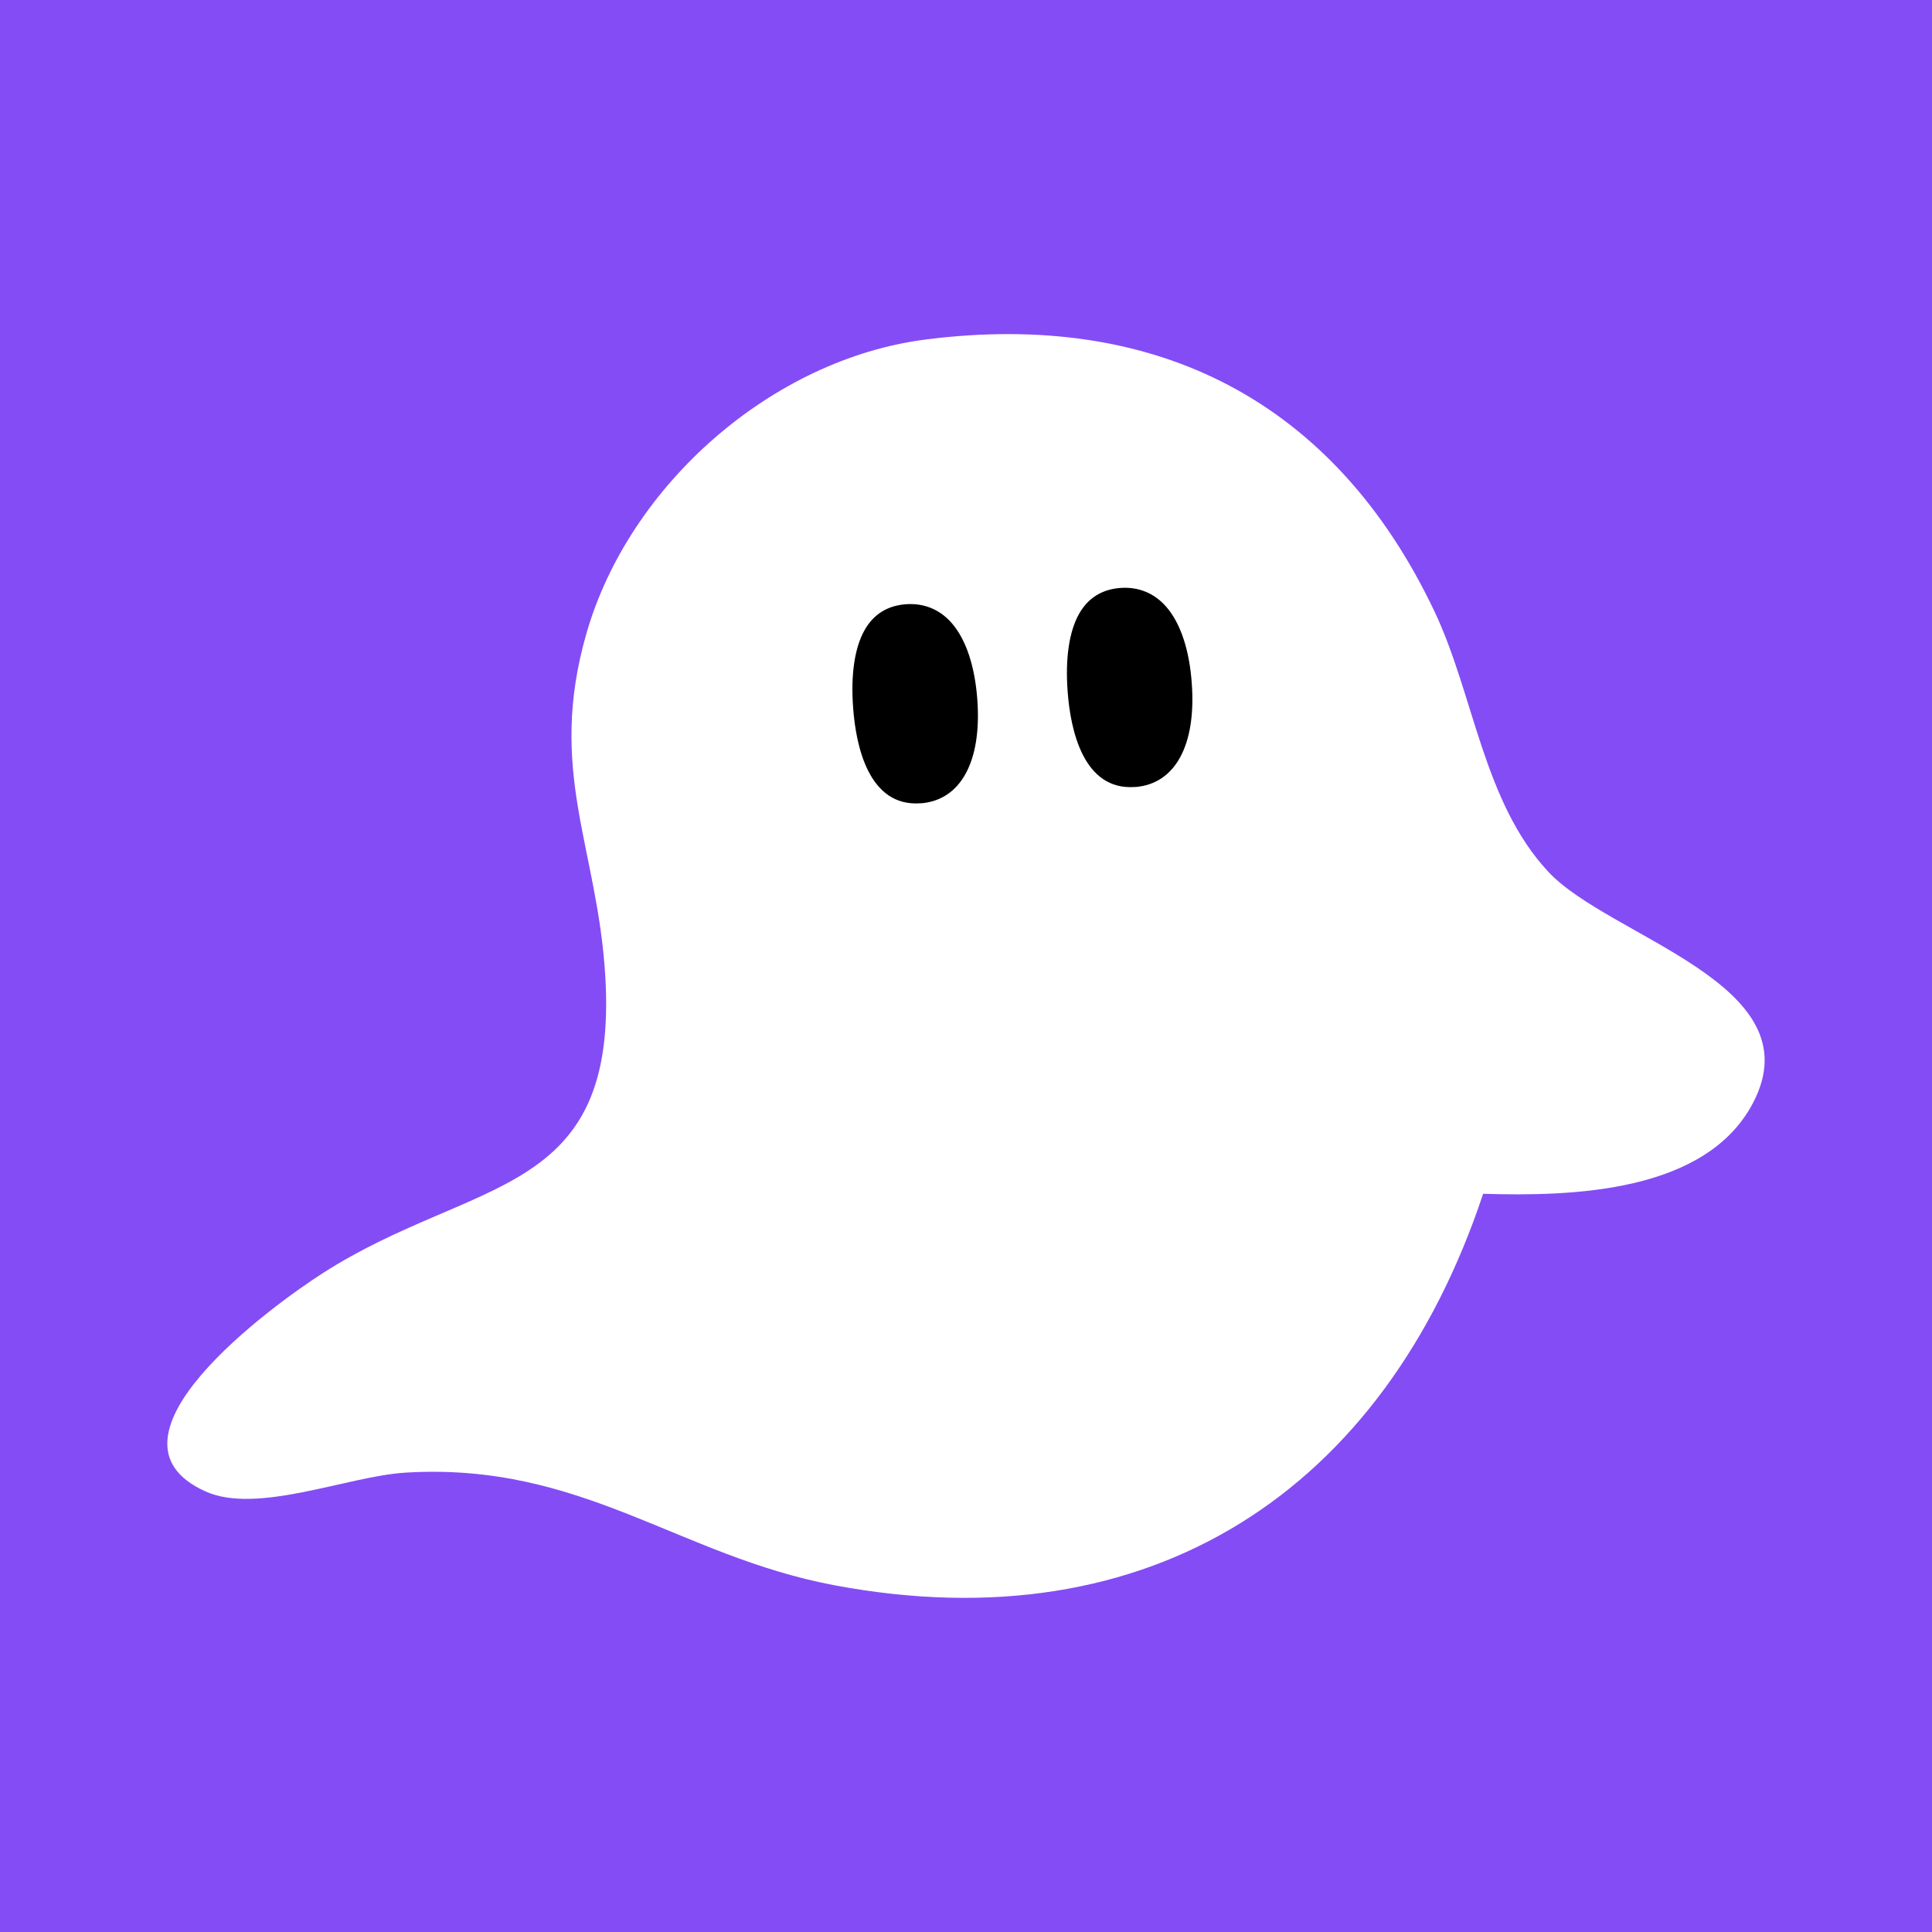
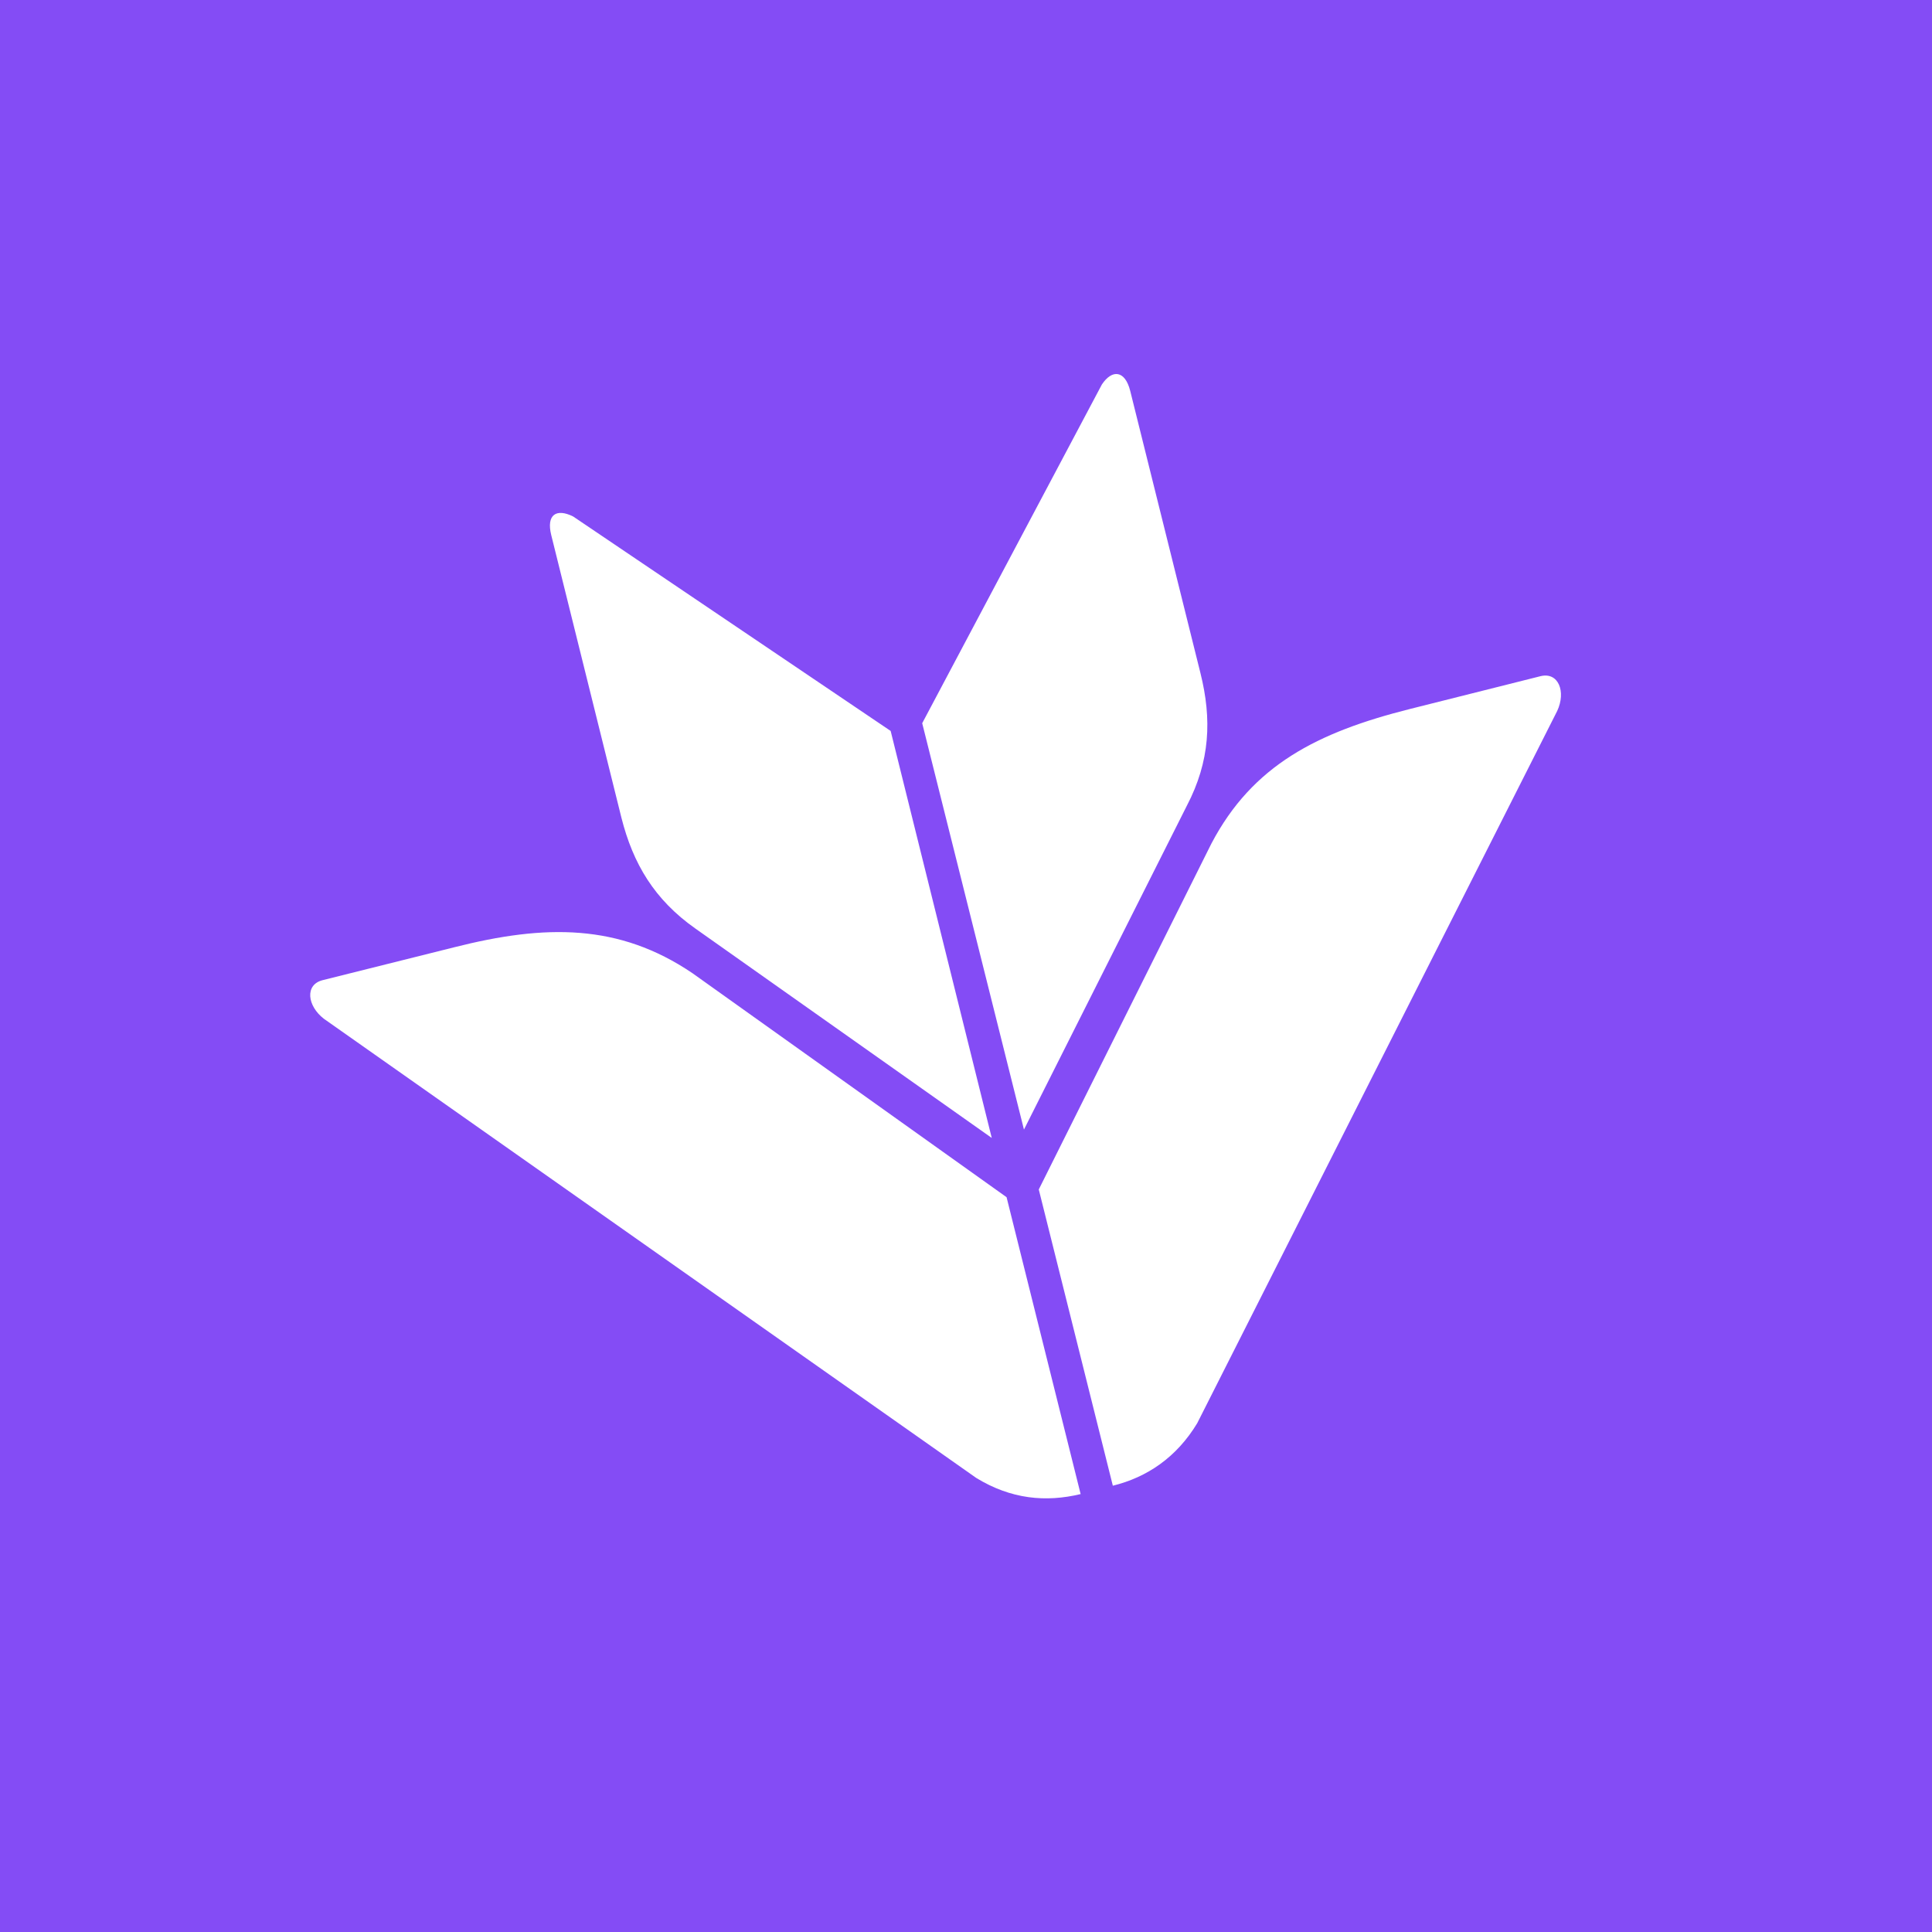
<svg xmlns="http://www.w3.org/2000/svg" id="a" data-name="Layer 1" viewBox="0 0 300 300">
  <rect width="300" height="300" fill="#844cf5" />
-   <path d="M143.72,52.72c35.91-4.59,63.55,9.62,79.01,42.19,6.17,13,7.55,29.58,17.7,40.47,9.55,10.23,41.38,17.43,31.81,35.82-7.29,14.04-28.19,14.59-41.94,14.17-15.42,46.35-51.82,69.95-100.67,60.8-24.27-4.54-39.28-19.17-66.67-17.5-9.02.55-23.01,6.55-31.07,2.91-18.09-8.17,10.4-28.86,18.19-33.86,23.52-15.1,46.05-11.32,43.9-46.28-1.22-19.9-9.07-31.74-2.91-53.11,6.65-23.1,28.87-42.57,52.66-45.61h0Z" fill="#fff" />
-   <path d="M142.96,124.73c-8.1.62-10.05-8.98-10.48-14.74-.4-5.21.22-9.42,1.79-12.18,1.38-2.42,3.52-3.76,6.35-3.98,2.83-.22,5.35.79,7.24,3.01,2.15,2.53,3.5,6.57,3.89,11.69.74,9.67-2.55,15.74-8.78,16.21h0Z" />
-   <path d="M176.27,122.2c-8.1.62-10.05-8.98-10.48-14.74-.4-5.21.22-9.42,1.79-12.18,1.38-2.42,3.52-3.76,6.35-3.98,2.83-.22,5.35.79,7.24,3.01,2.15,2.53,3.5,6.57,3.88,11.69.74,9.67-2.55,15.74-8.78,16.21h0Z" />
+   <path d="M 85.6 83.1 C 84.8 79.9 86.4 78.9 89 80.2 L 138.3 113.5 L 154 176.7 L 108 144.2 C 101.6 139.7 98.3 134.1 96.5 127 Z M 175.5 60.7 C 174.7 57.5 172.7 57.3 171.1 59.7 L 143.2 112.3 L 159 175.4 L 184.3 125.1 C 187.9 118.2 188.2 111.7 186.4 104.5 Z M 50.1 152.2 C 47.3 152.9 47.7 156.2 50.3 158.2 L 151.6 229.5 C 157 232.8 162.4 233.3 167.8 232 L 156.3 185.9 L 107.5 151.1 C 96.1 143.4 84.7 143.5 70.5 147.1 Z M 239.2 105 C 242 104.3 243.2 107.4 241.8 110.4 L 185.9 221 C 182.7 226.3 178.1 229.4 172.8 230.7 L 161.3 184.7 L 188.1 131 C 194.5 118.8 204.6 113.7 218.9 110.1 Z" fill="#fff" />
</svg>
